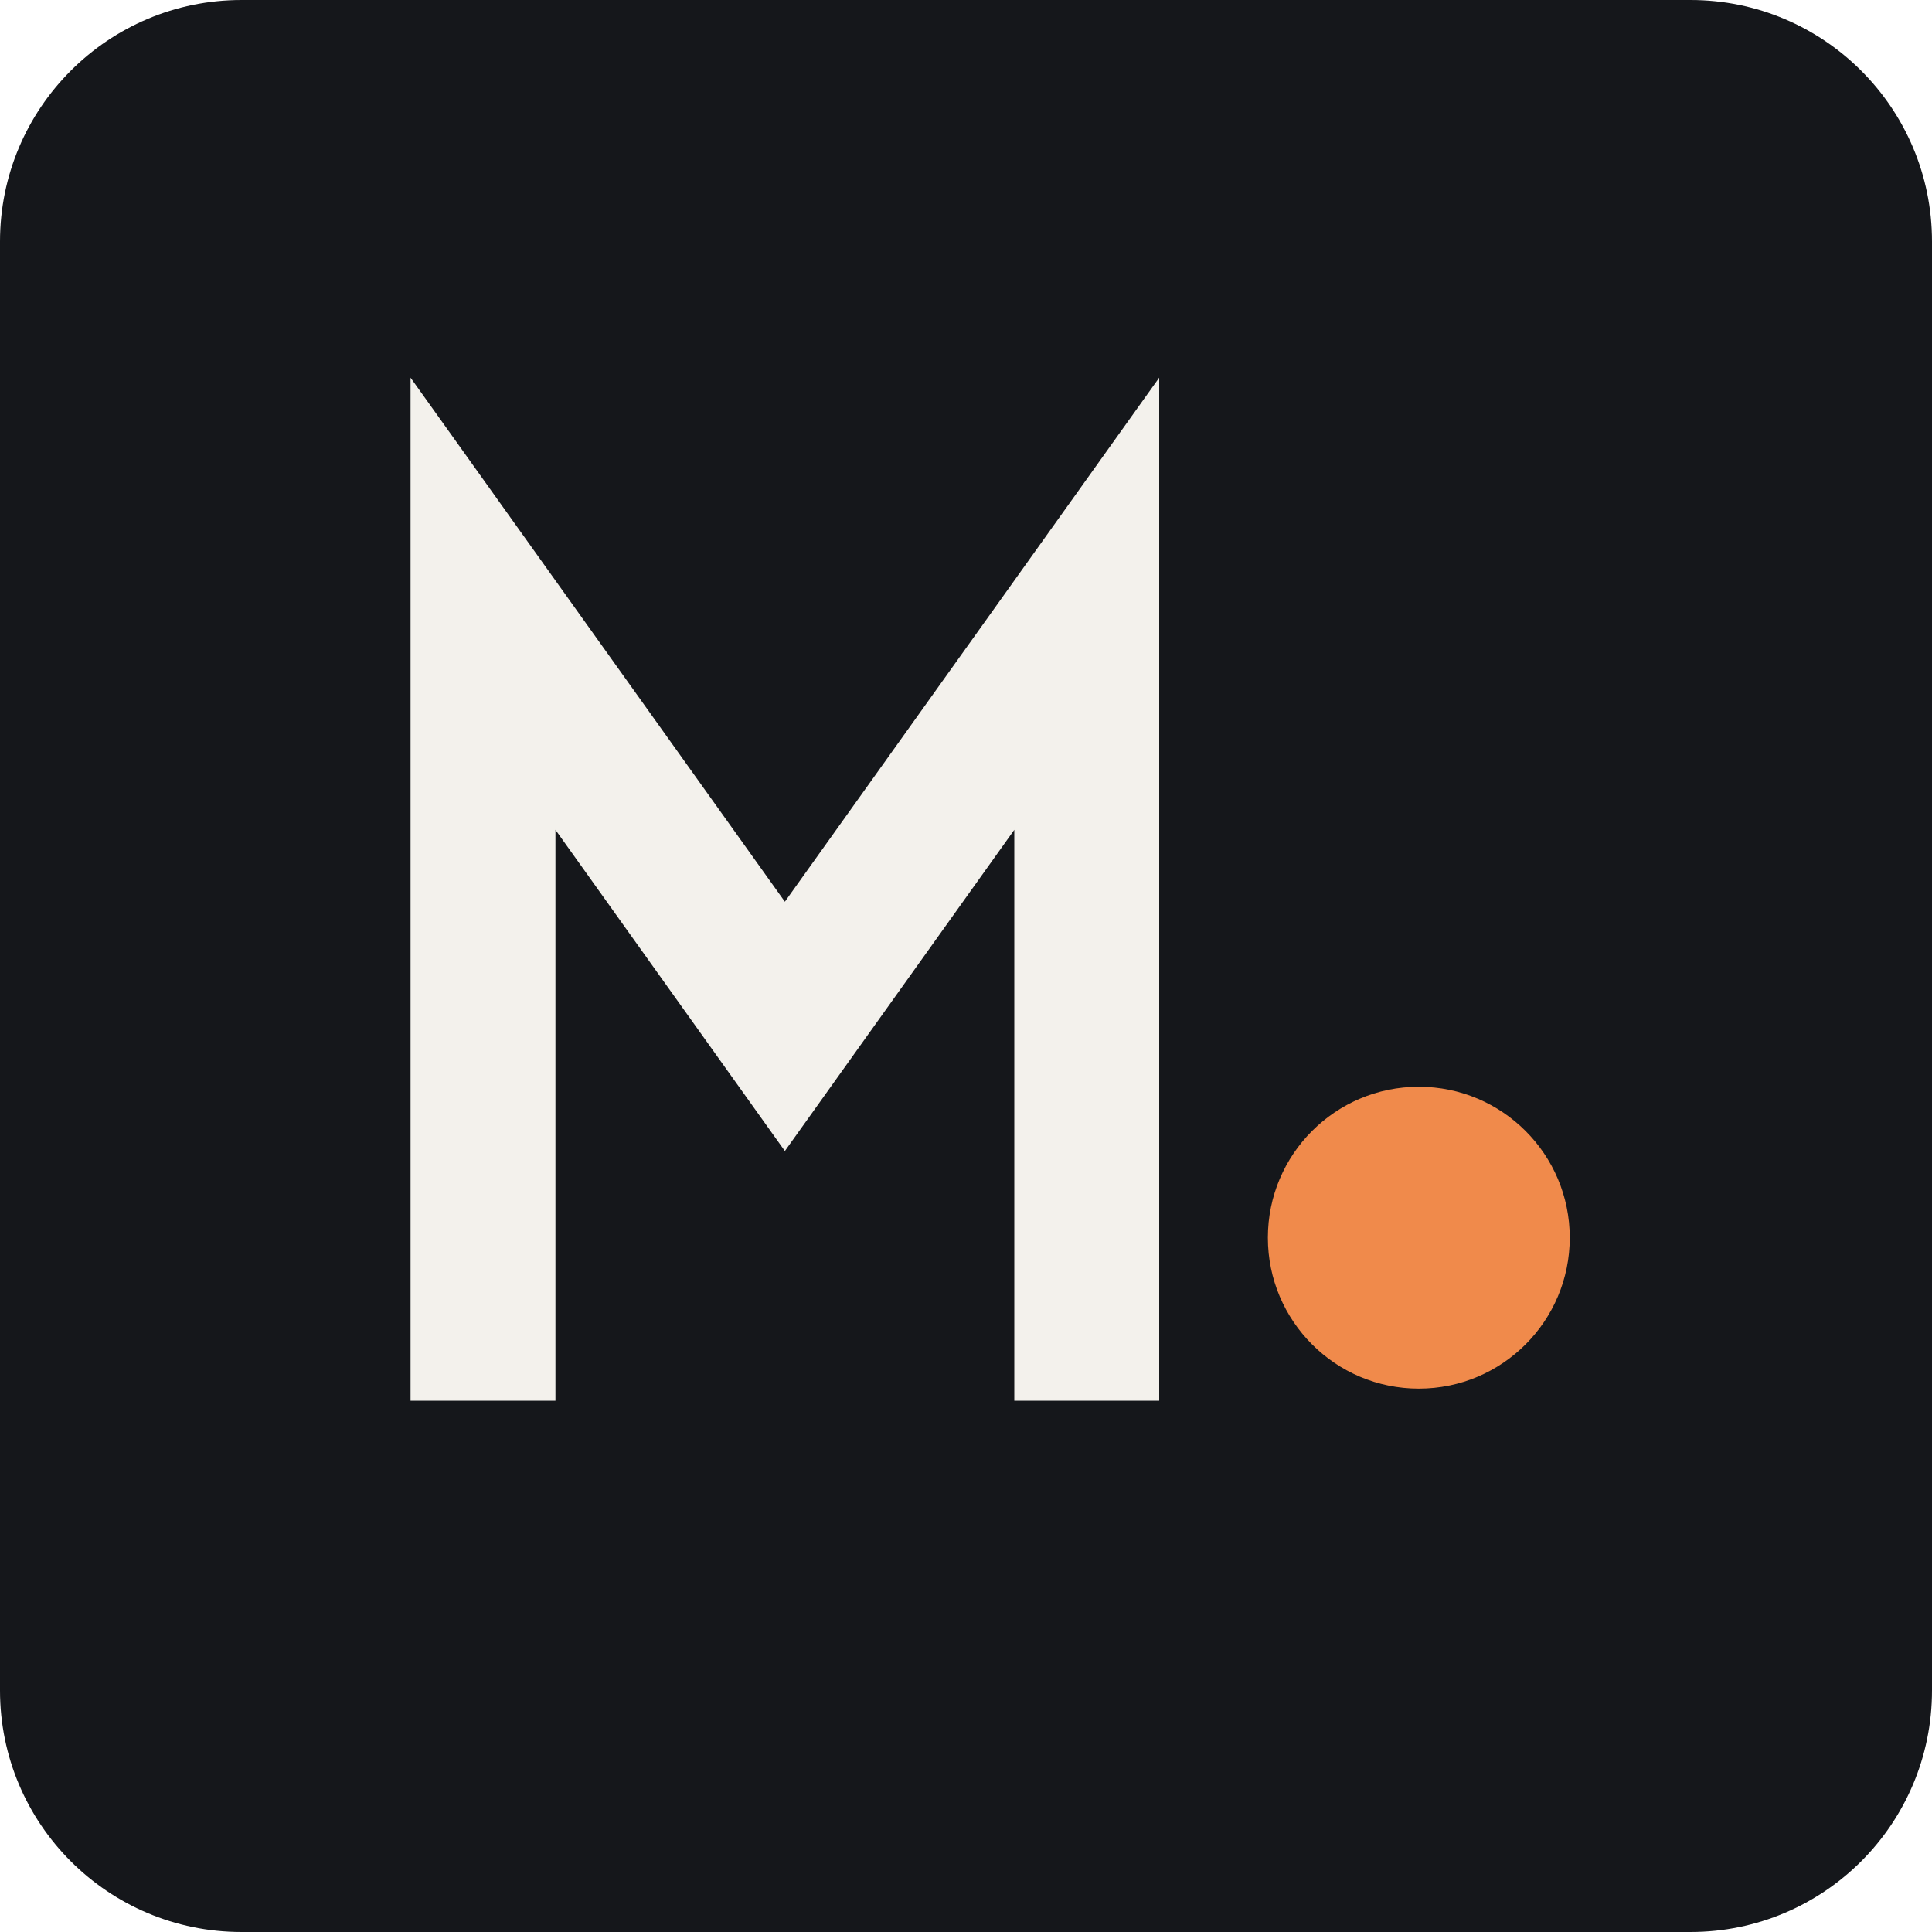
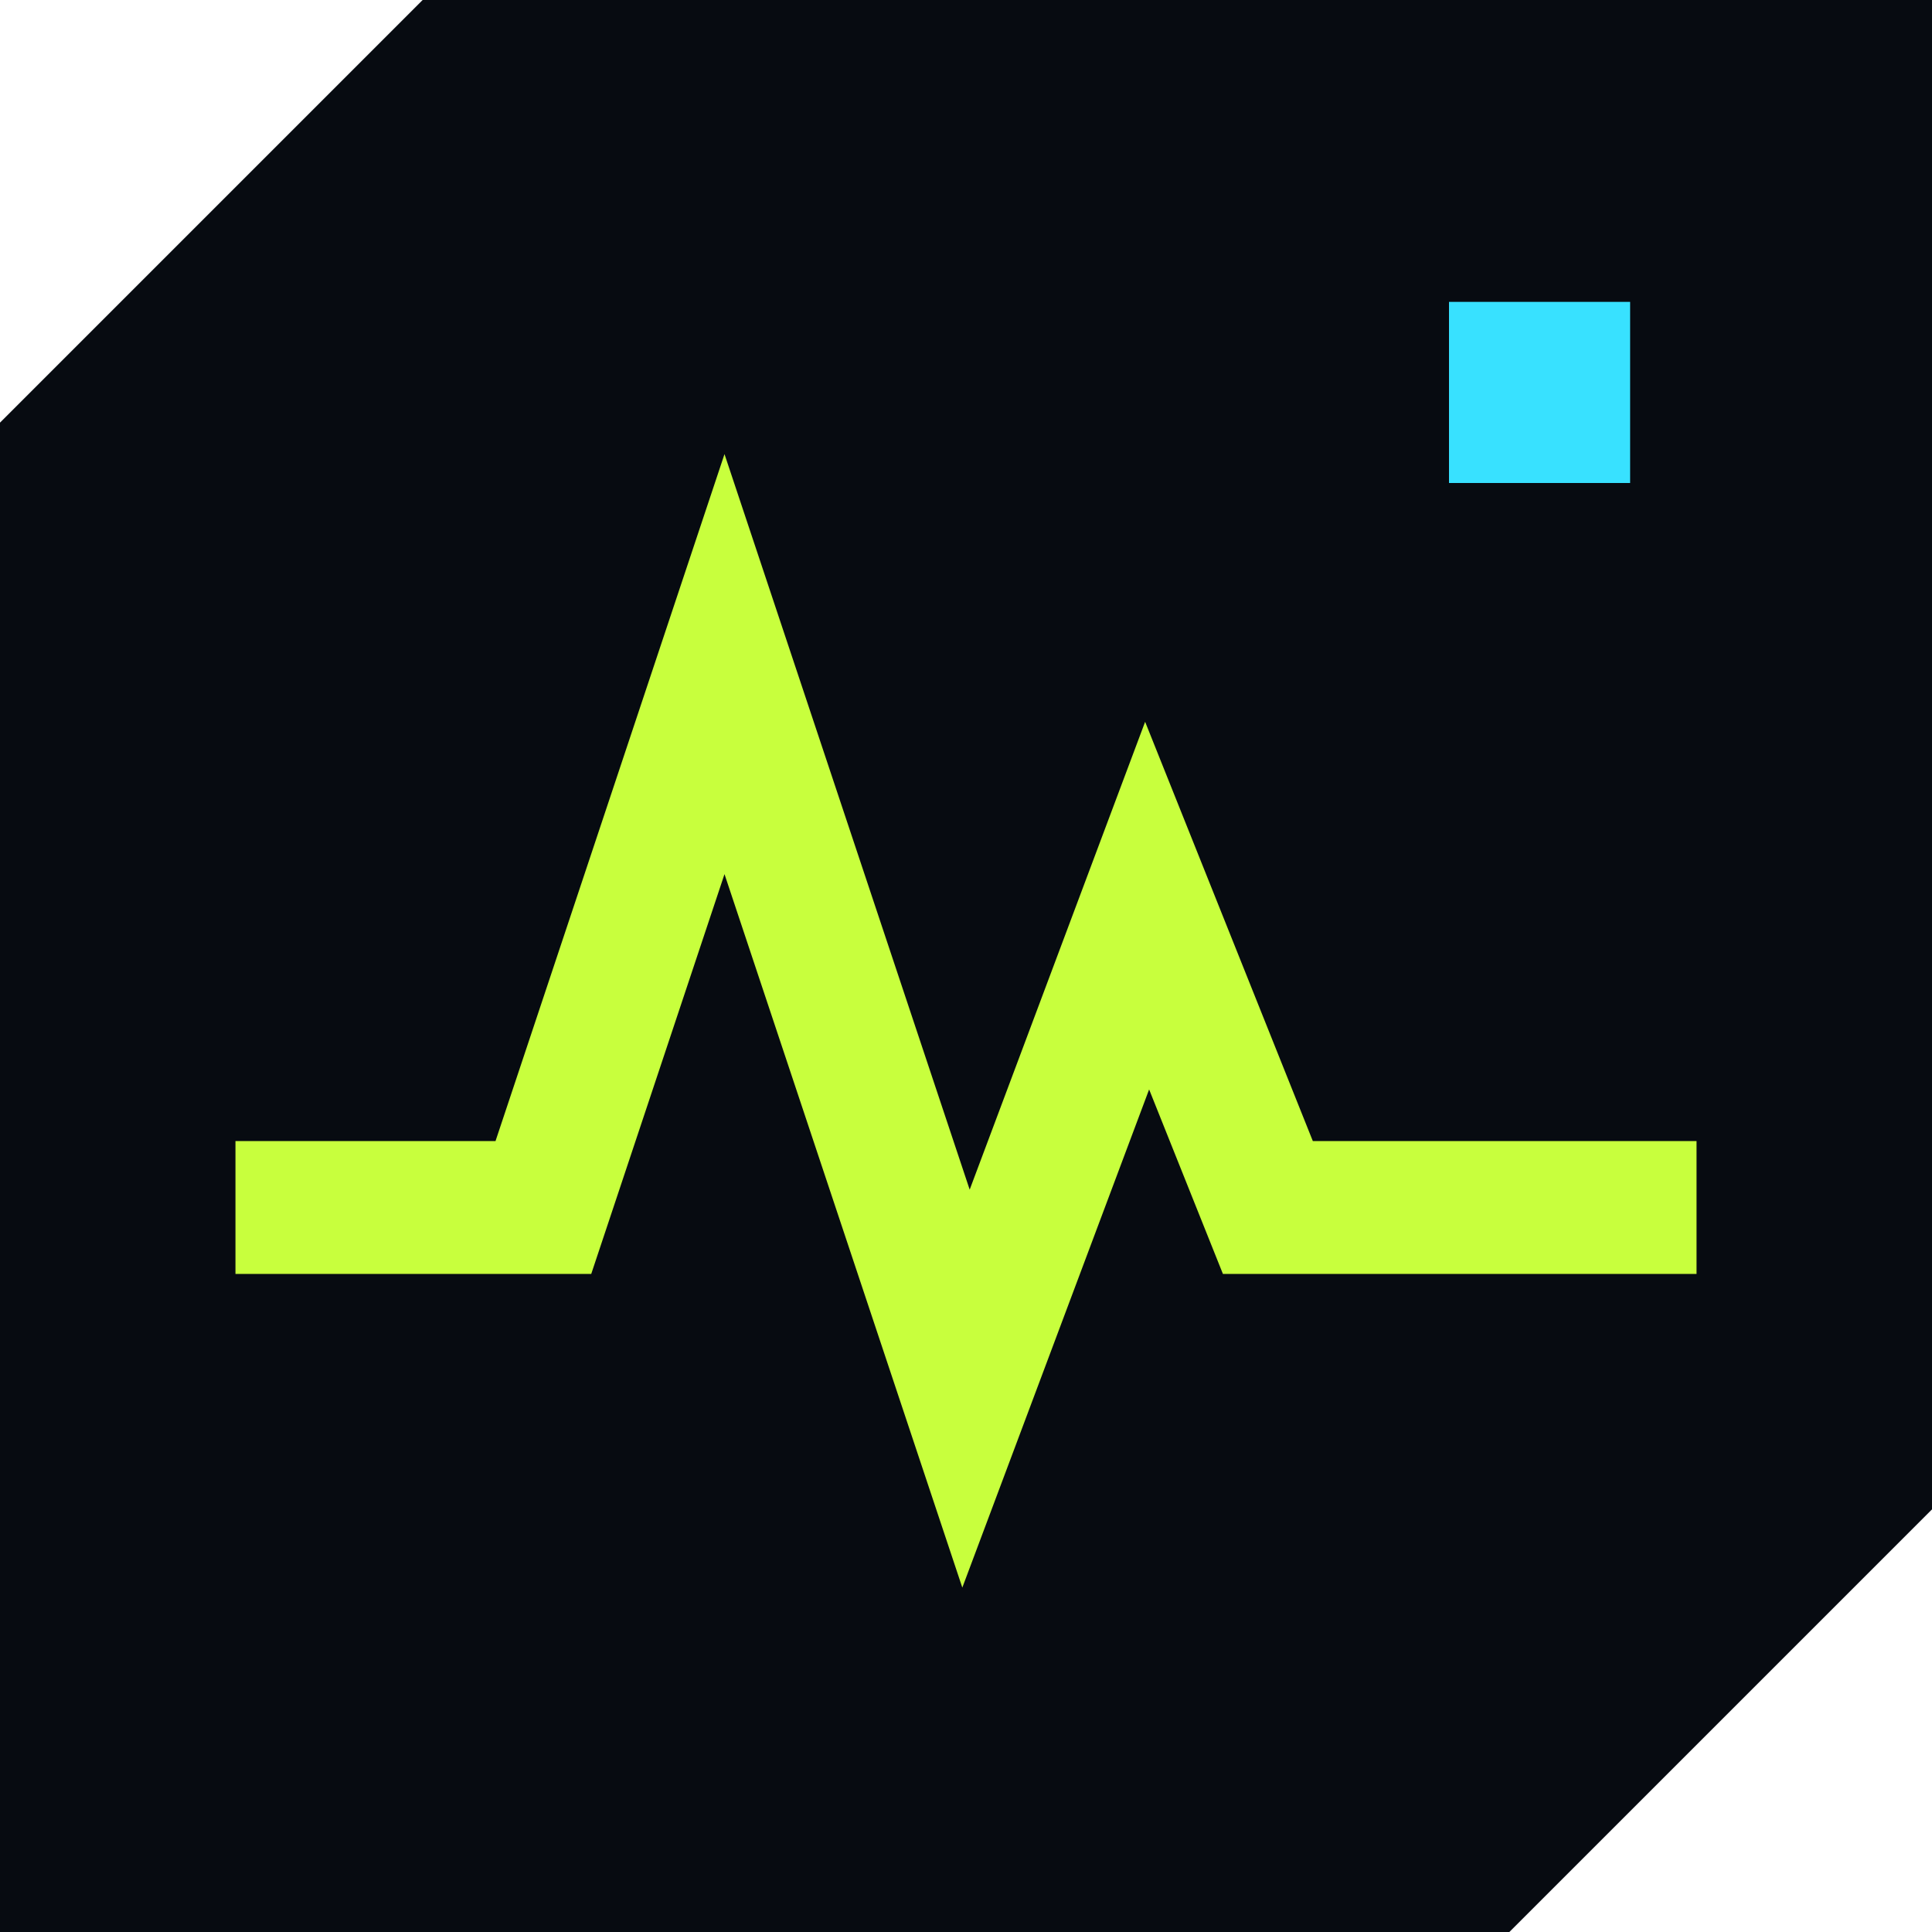
<svg xmlns="http://www.w3.org/2000/svg" viewBox="0 0 32 32">
-   <style>rect{fill:#15171b}path{stroke:#f3f1ec}circle{fill:#f08a4b}@media (prefers-color-scheme:dark){rect{fill:#e8e6e1}path{stroke:#0e1013}}</style>
-   <rect width="32" height="32" rx="4" />
-   <path d="M8 22V10l5 7 5-7v12" fill="none" stroke-width="2.4" stroke-linecap="square" />
-   <circle cx="23.5" cy="20.5" r="2.5" />
+   <style>.b{fill:#070b11}.t{stroke:#c8ff3d}.d{fill:#38e1ff}@media (prefers-color-scheme:light){.b{fill:#0a1018}}</style>
+   <path class="b" d="M7 0h25v25l-7 7H0V7z" />
+   <path class="t" d="M5 20h4l3-9 4 12 3-8 2 5h6" fill="none" stroke-width="2.2" stroke-linecap="square" stroke-linejoin="miter" />
+   <rect class="d" x="24" y="5" width="3" height="3" />
</svg>
